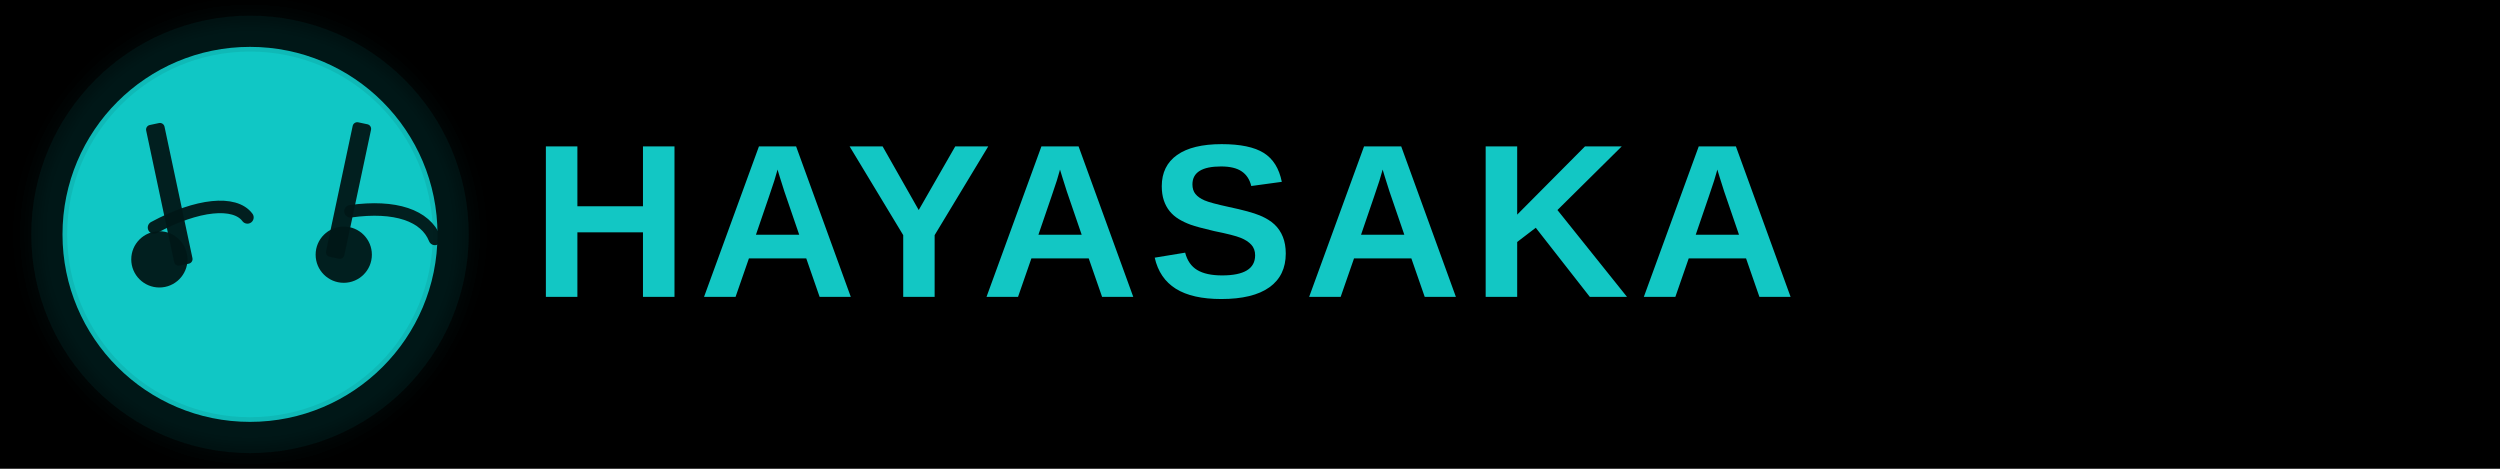
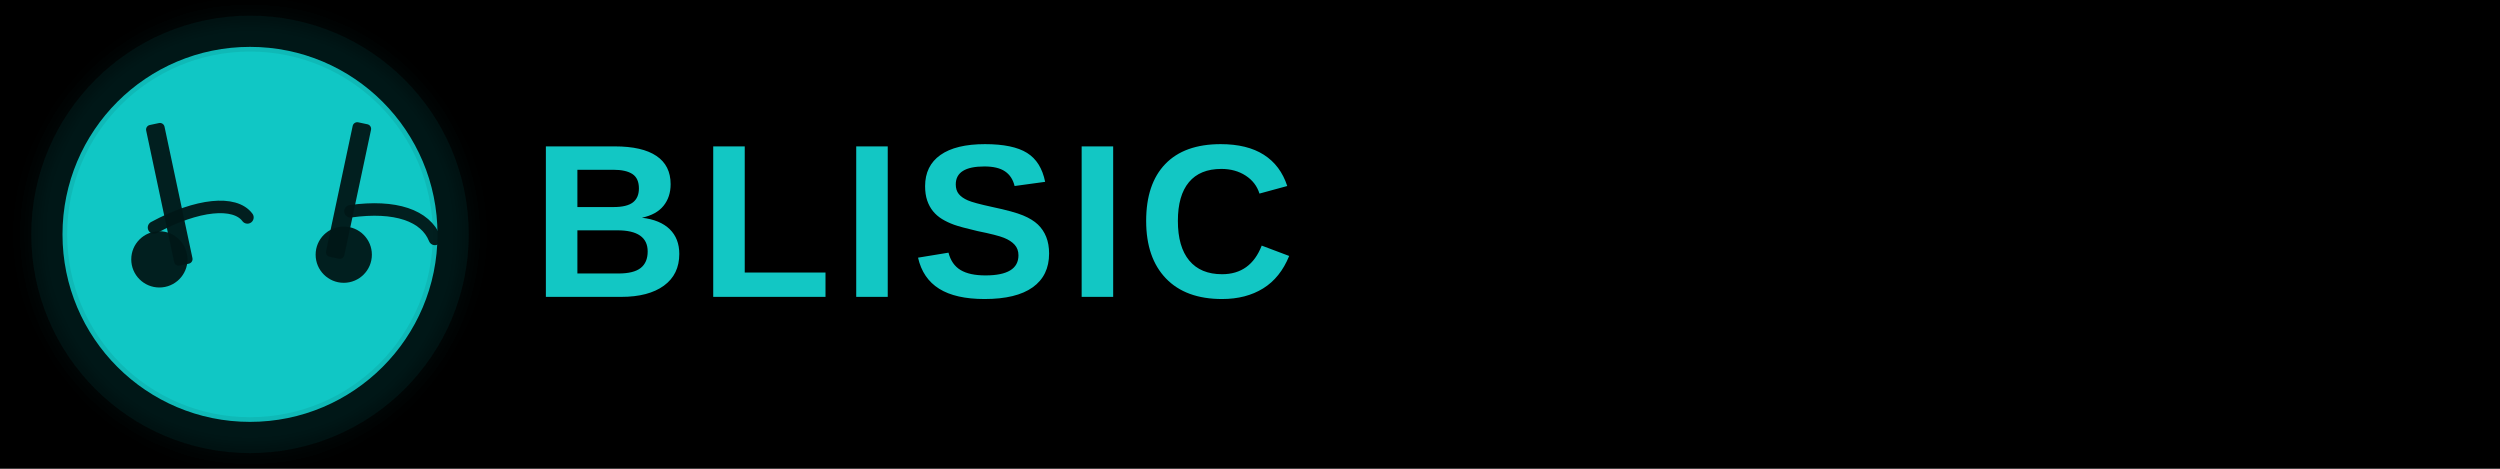
<svg xmlns="http://www.w3.org/2000/svg" width="1600" height="300" viewBox="0 0 1600 300" preserveAspectRatio="xMidYMid meet">
  <rect width="100%" height="100%" fill="black" />
  <g transform="translate(160,150)">
    <circle cx="0" cy="0" r="120" fill="#12C7C4" />
    <g transform="translate(-30,-20)">
      <circle cx="-28" cy="36" r="18" fill="black" opacity="0.95" />
      <rect x="-26" y="-56" width="12" height="92" rx="3" fill="black" opacity="0.95" transform="rotate(-12)" />
      <path d="M-20 -10 C 10 -20, 34 -18, 40 -6" stroke="black" stroke-width="8" stroke-linecap="round" fill="none" opacity="0.95" transform="translate(-10,22) rotate(-10)" />
    </g>
    <g transform="translate(40,-35)">
      <circle cx="20" cy="48" r="18" fill="black" opacity="0.95" />
      <rect x="18" y="-42" width="12" height="88" rx="3" fill="black" opacity="0.95" transform="rotate(12)" />
      <path d="M30 -4 C 58 -12, 78 -8, 86 6" stroke="black" stroke-width="8" stroke-linecap="round" fill="none" opacity="0.95" transform="translate(-6,20) rotate(8)" />
    </g>
    <circle cx="0" cy="0" r="120" fill="none" stroke="#000000" stroke-opacity="0.08" stroke-width="6" />
  </g>
-   <text x="340" y="190" font-family="Montserrat, Arial, Helvetica, sans-serif" font-weight="800" font-size="140" letter-spacing="6" fill="#12C7C4">HAYASAKA</text>
+   <text x="340" y="190" font-family="Montserrat, Arial, Helvetica, sans-serif" font-weight="800" font-size="140" letter-spacing="6" fill="#12C7C4">BLISIC</text>
  <defs>
    <filter id="glow" x="-50%" y="-50%" width="200%" height="200%">
      <feGaussianBlur stdDeviation="8" result="coloredBlur" />
      <feMerge>
        <feMergeNode in="coloredBlur" />
        <feMergeNode in="SourceGraphic" />
      </feMerge>
    </filter>
  </defs>
  <g filter="url(#glow)">
    <circle cx="160" cy="150" r="140" fill="#12C7C4" opacity="0.06" />
  </g>
</svg>
